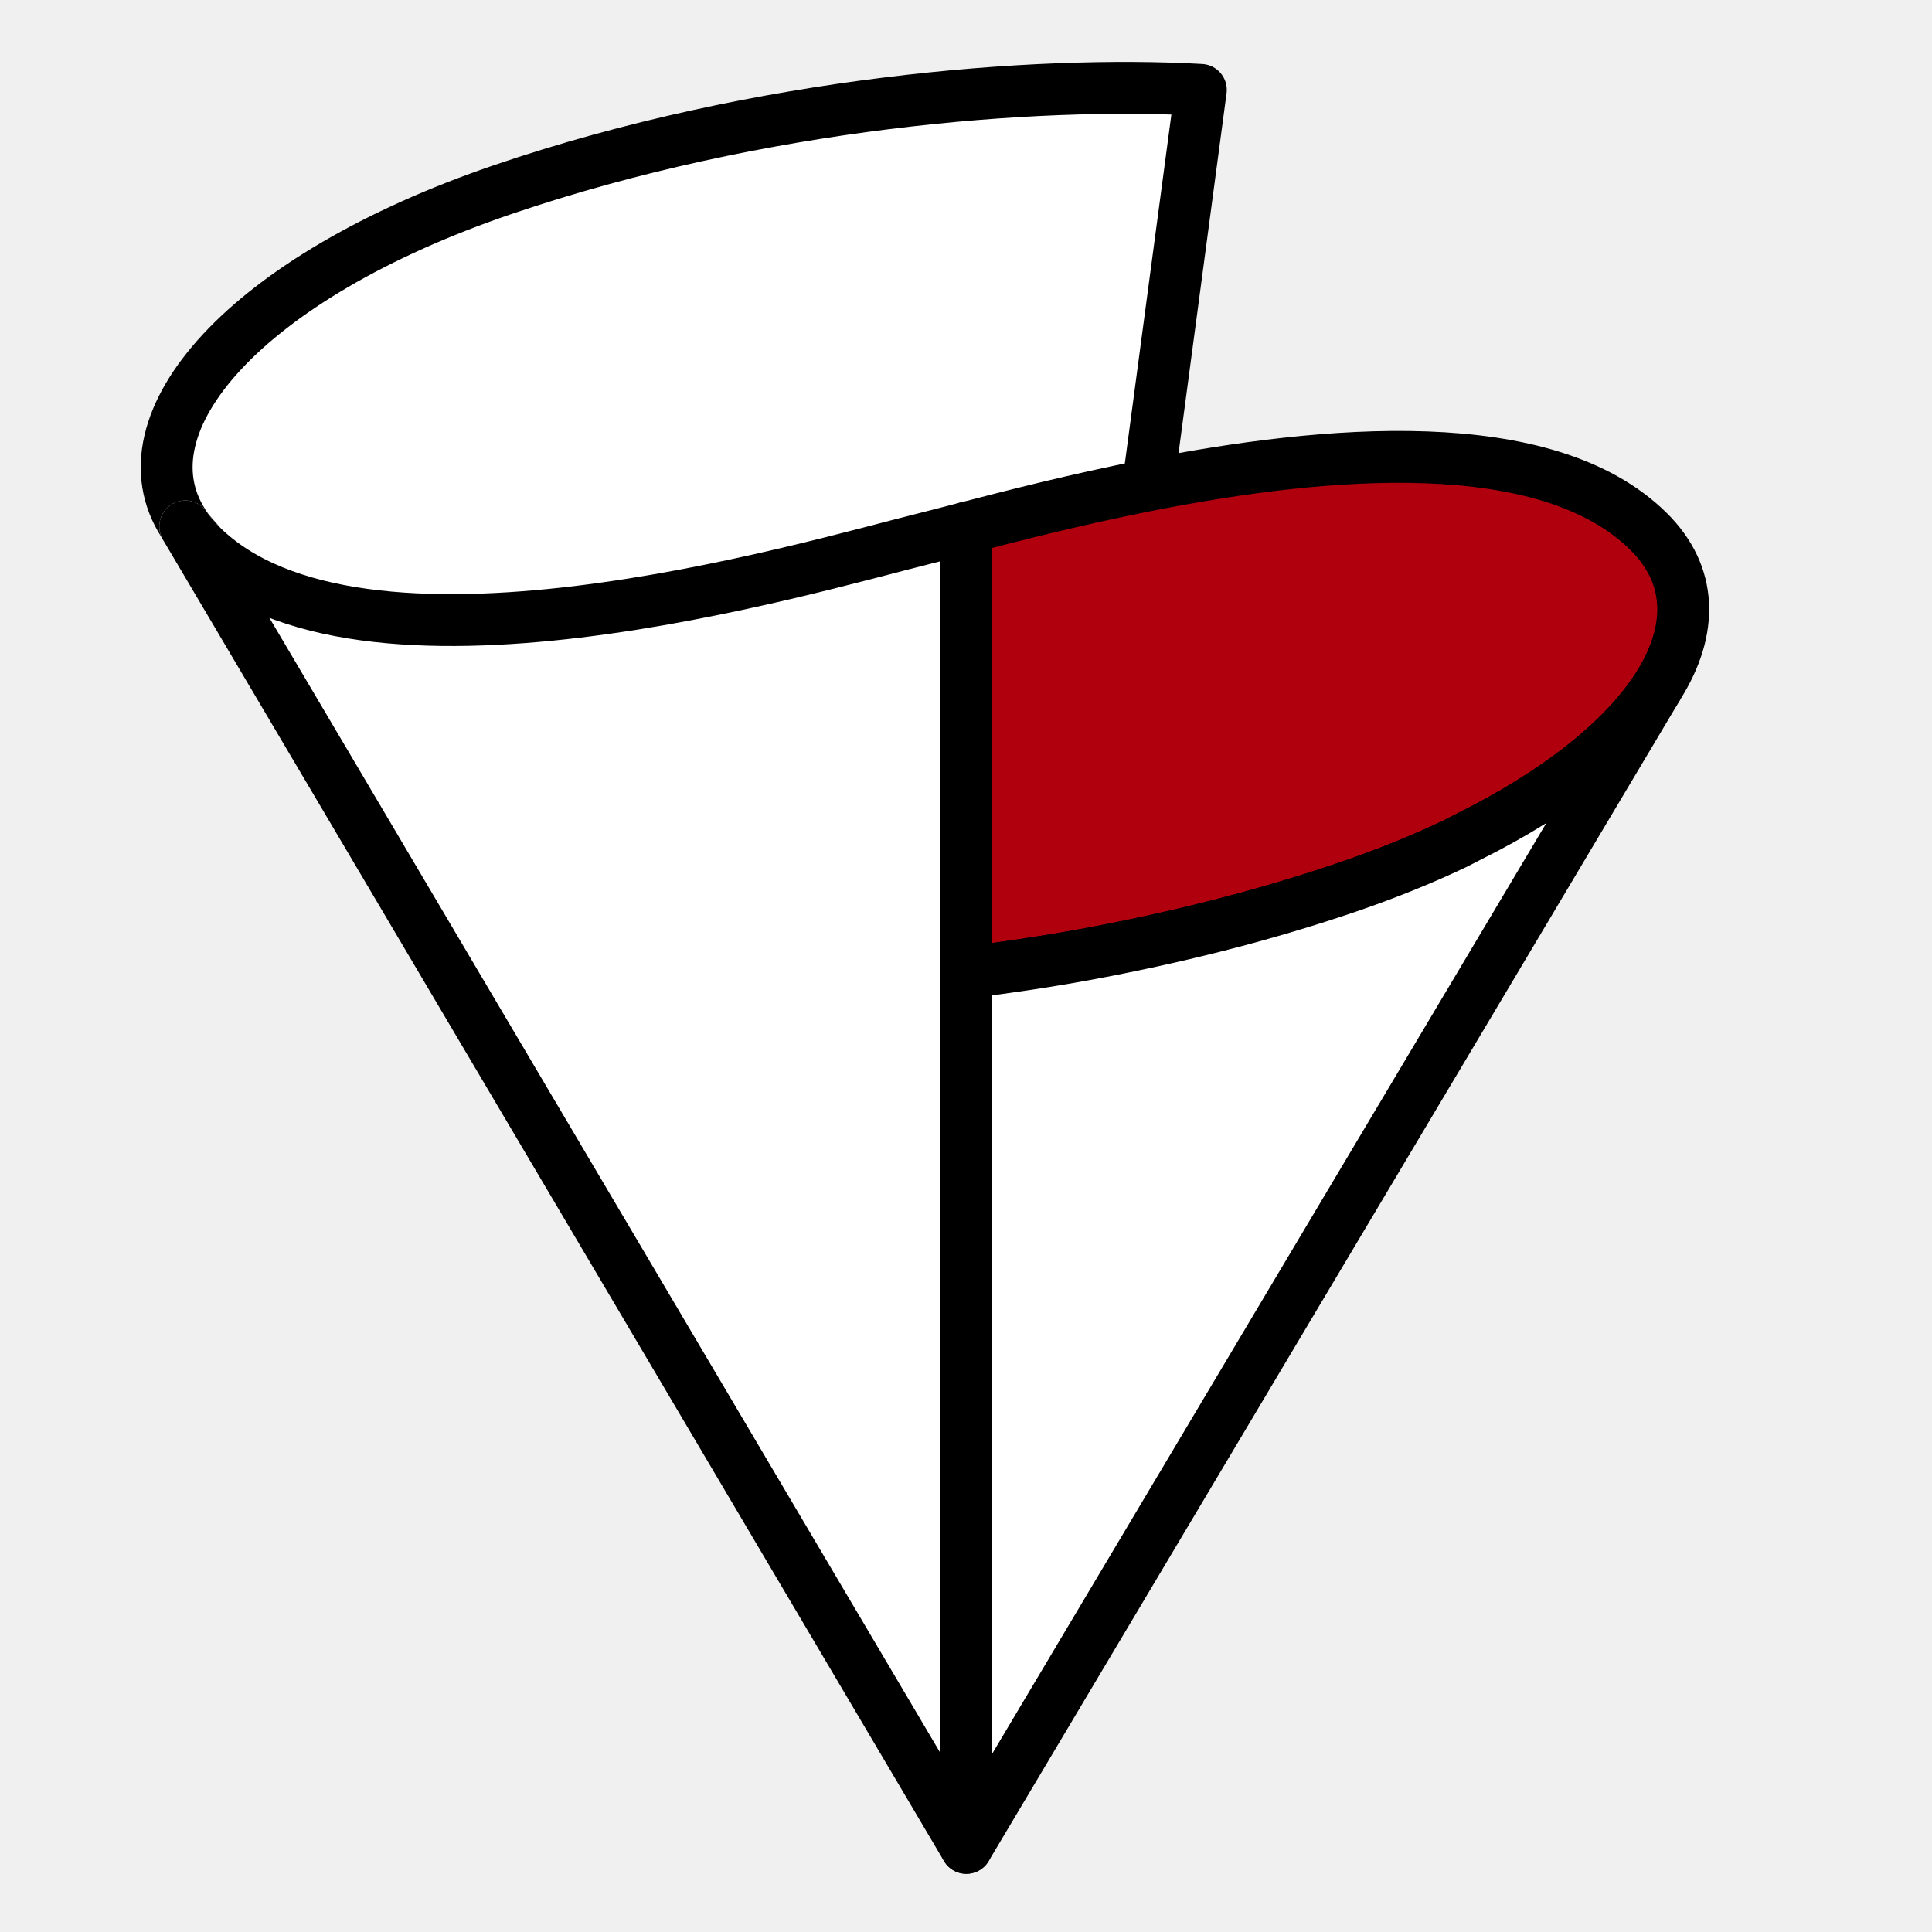
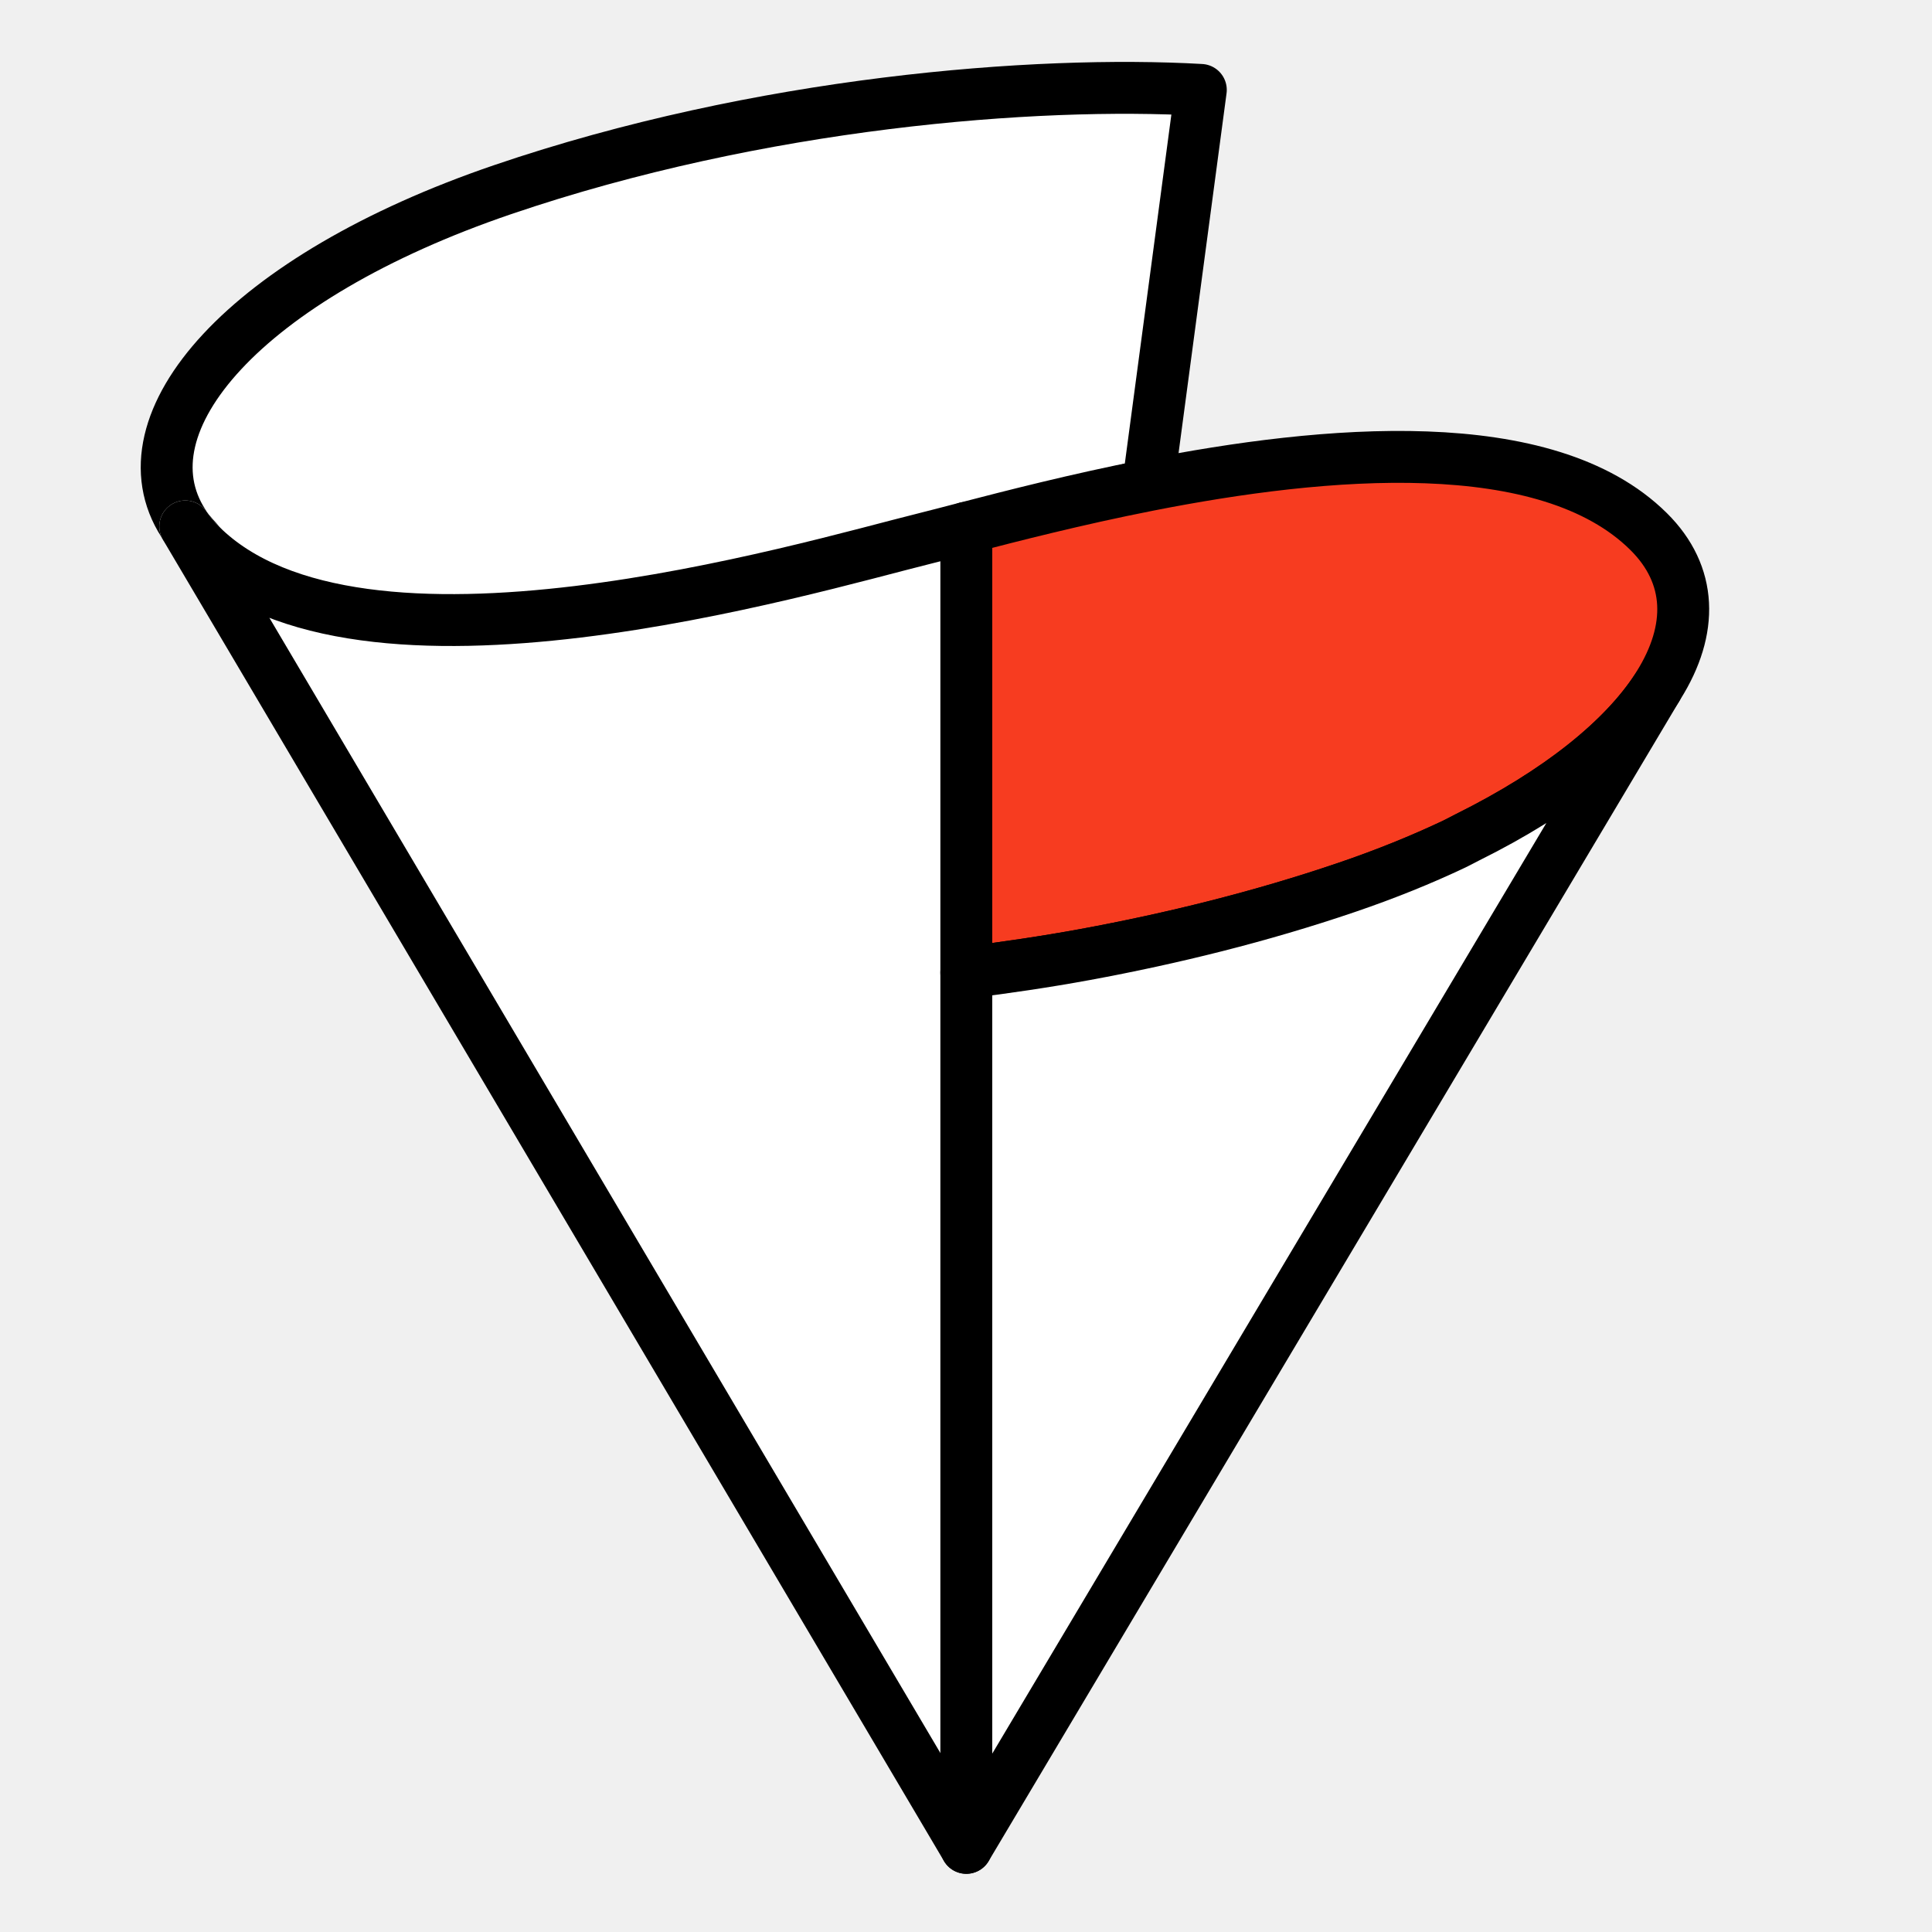
<svg xmlns="http://www.w3.org/2000/svg" width="100%" height="100%" viewBox="0 0 2048 2048" version="1.1" xml:space="preserve" style="fill-rule:evenodd;clip-rule:evenodd;stroke-linejoin:round;stroke-miterlimit:1.414;">
  <g id="LOGO-.--Red">
    <g id="Logo-Big">
      <path d="M966.784,597.899c44.841,-11.111 147.227,-63.231 250.25,-83.536l55.898,-419.06c-175.241,-9.988 -467.62,12.866 -740.064,105.712c-273.162,93.081 -406.992,247.146 -338.469,353.678c0,0 1.94,3.298 1.967,3.345c4.758,6.877 11.216,12.936 16.772,20c160.888,204.875 627.259,51.208 753.646,19.861Z" style="fill:#fff;stroke:#000;stroke-width:55px;" />
-       <path d="M1024.33,559.464c-17.25,4.492 -32.188,8.398 -43.937,11.323c-126.387,31.322 -599.536,173.621 -767.255,7.251c-6.486,-6.432 -12.041,-13.123 -16.772,-20c8.027,13.544 827.964,1400.77 827.964,1400.77l55.207,-1019.16l-55.207,-380.181Z" style="fill:#00778c;stroke:#fff;stroke-width:55px;" />
+       <path d="M1024.33,559.464c-17.25,4.492 -32.188,8.398 -43.937,11.323c-126.387,31.322 -599.536,173.621 -767.255,7.251c-6.486,-6.432 -12.041,-13.123 -16.772,-20c8.027,13.544 827.964,1400.77 827.964,1400.77l55.207,-1019.16l-55.207,-380.181Z" style="fill:#75B9BE;stroke:#fff;stroke-width:55px;" />
      <path d="M1024.33,559.464c-17.25,4.492 -32.188,8.398 -43.937,11.323c-126.387,31.322 -599.536,173.621 -767.255,7.251c-6.486,-6.432 -12.041,-13.123 -16.772,-20c8.027,13.544 827.964,1400.77 827.964,1400.77l55.207,-1019.16l-55.207,-380.181Z" style="fill:#fff;stroke:#000;stroke-width:55px;" />
-       <path d="M1747.65,563.512c-108.207,-107.35 -343.28,-86.086 -530.615,-49.149c-75.992,14.972 -144.116,32.492 -192.704,45.101l0,471.502c41.252,-5.216 83.222,-11.27 126.361,-19.2c91.196,-16.82 185.288,-39.885 277.228,-71.208c41.172,-14.035 79.208,-29.476 113.842,-45.897c4.971,-2.362 9.356,-4.89 14.194,-7.276c96.166,-47.79 165.034,-103.278 200.465,-158.066l-0.053,0.095c0.027,-0.023 0.053,-0.047 0.08,-0.095l1.675,-2.829c37.025,-59.114 35.803,-117.082 -10.473,-162.978Z" style="fill:#b1000d;stroke:#000;stroke-width:55px;" />
+       <path d="M1747.65,563.512c-108.207,-107.35 -343.28,-86.086 -530.615,-49.149c-75.992,14.972 -144.116,32.492 -192.704,45.101l0,471.502c41.252,-5.216 83.222,-11.27 126.361,-19.2c91.196,-16.82 185.288,-39.885 277.228,-71.208c41.172,-14.035 79.208,-29.476 113.842,-45.897c4.971,-2.362 9.356,-4.89 14.194,-7.276c96.166,-47.79 165.034,-103.278 200.465,-158.066l-0.053,0.095c0.027,-0.023 0.053,-0.047 0.08,-0.095l1.675,-2.829c37.025,-59.114 35.803,-117.082 -10.473,-162.978Z" style="fill:#F73C20;stroke:#000;stroke-width:55px;" />
      <path d="M1555.95,887.385c-4.838,2.386 -9.223,4.914 -14.194,7.276c-34.634,16.446 -72.67,31.862 -113.842,45.897c-91.966,31.347 -186.032,54.388 -277.228,71.208c-43.139,7.93 -85.109,13.989 -126.361,19.205l0,927.807l0.027,0.025l732.01,-1229.39c-35.484,54.762 -104.299,110.226 -200.412,157.971Z" style="fill:#fff;stroke:#000;stroke-width:55px;" />
    </g>
  </g>
</svg>
